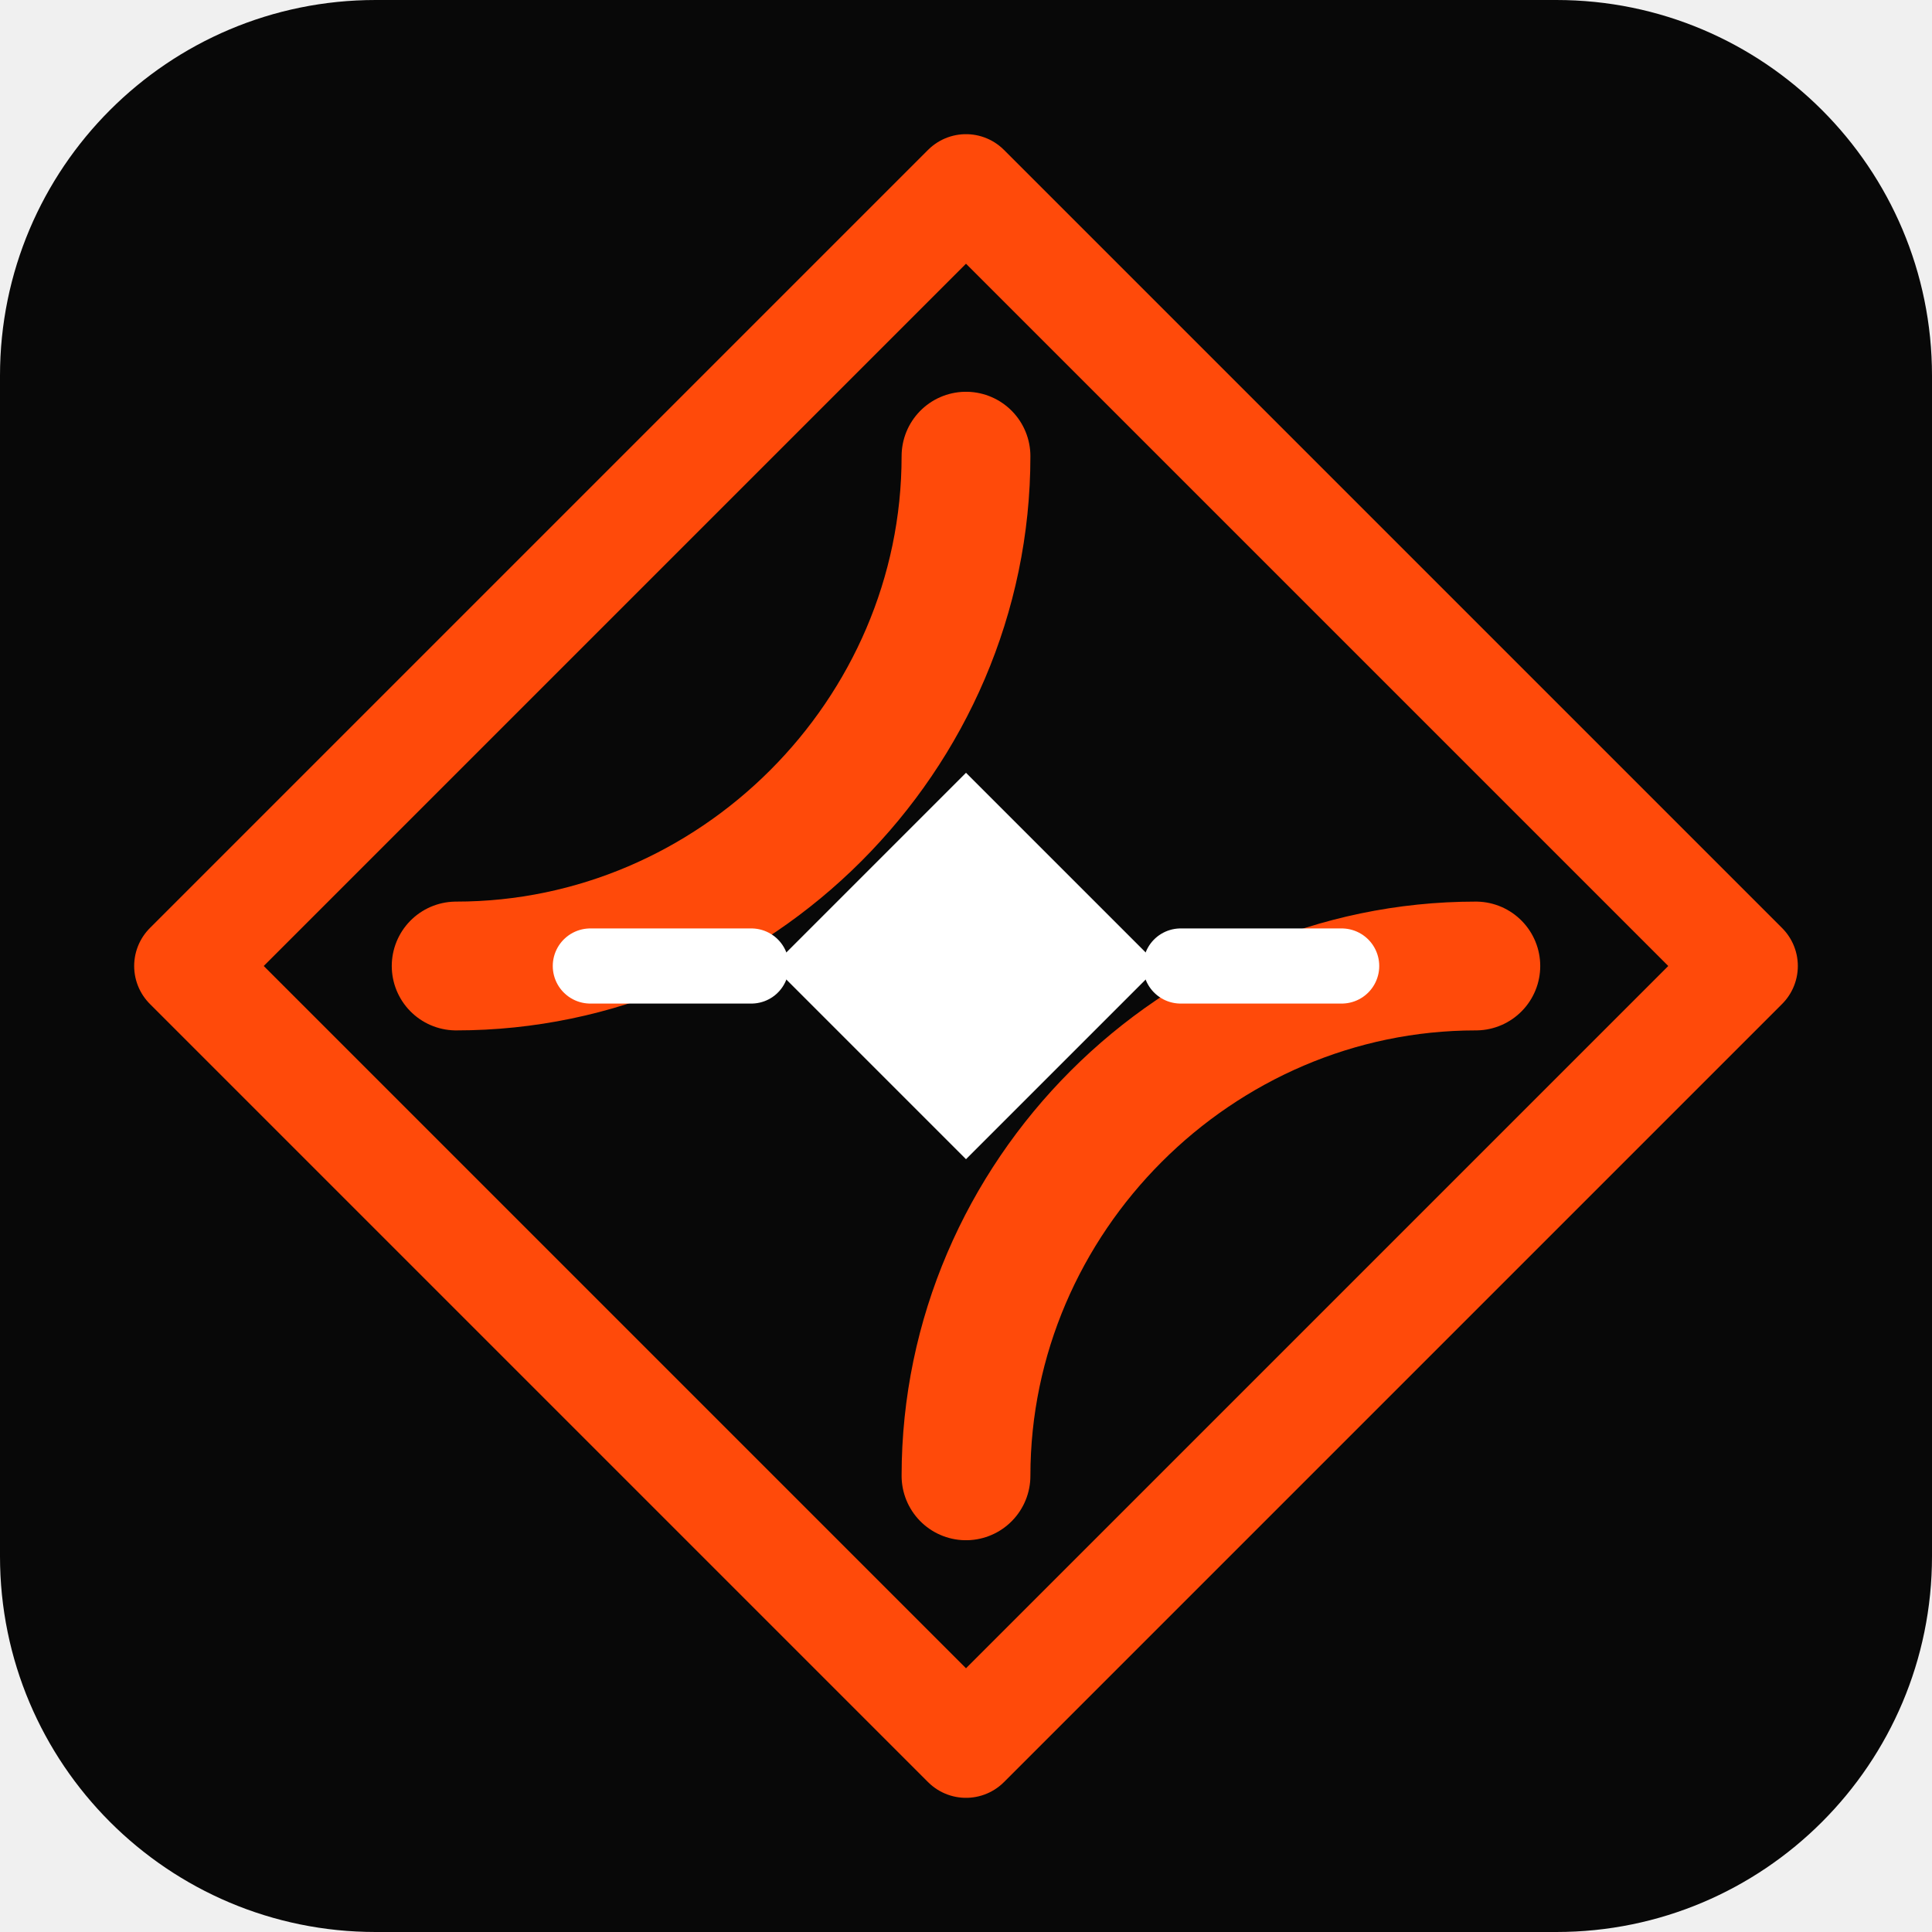
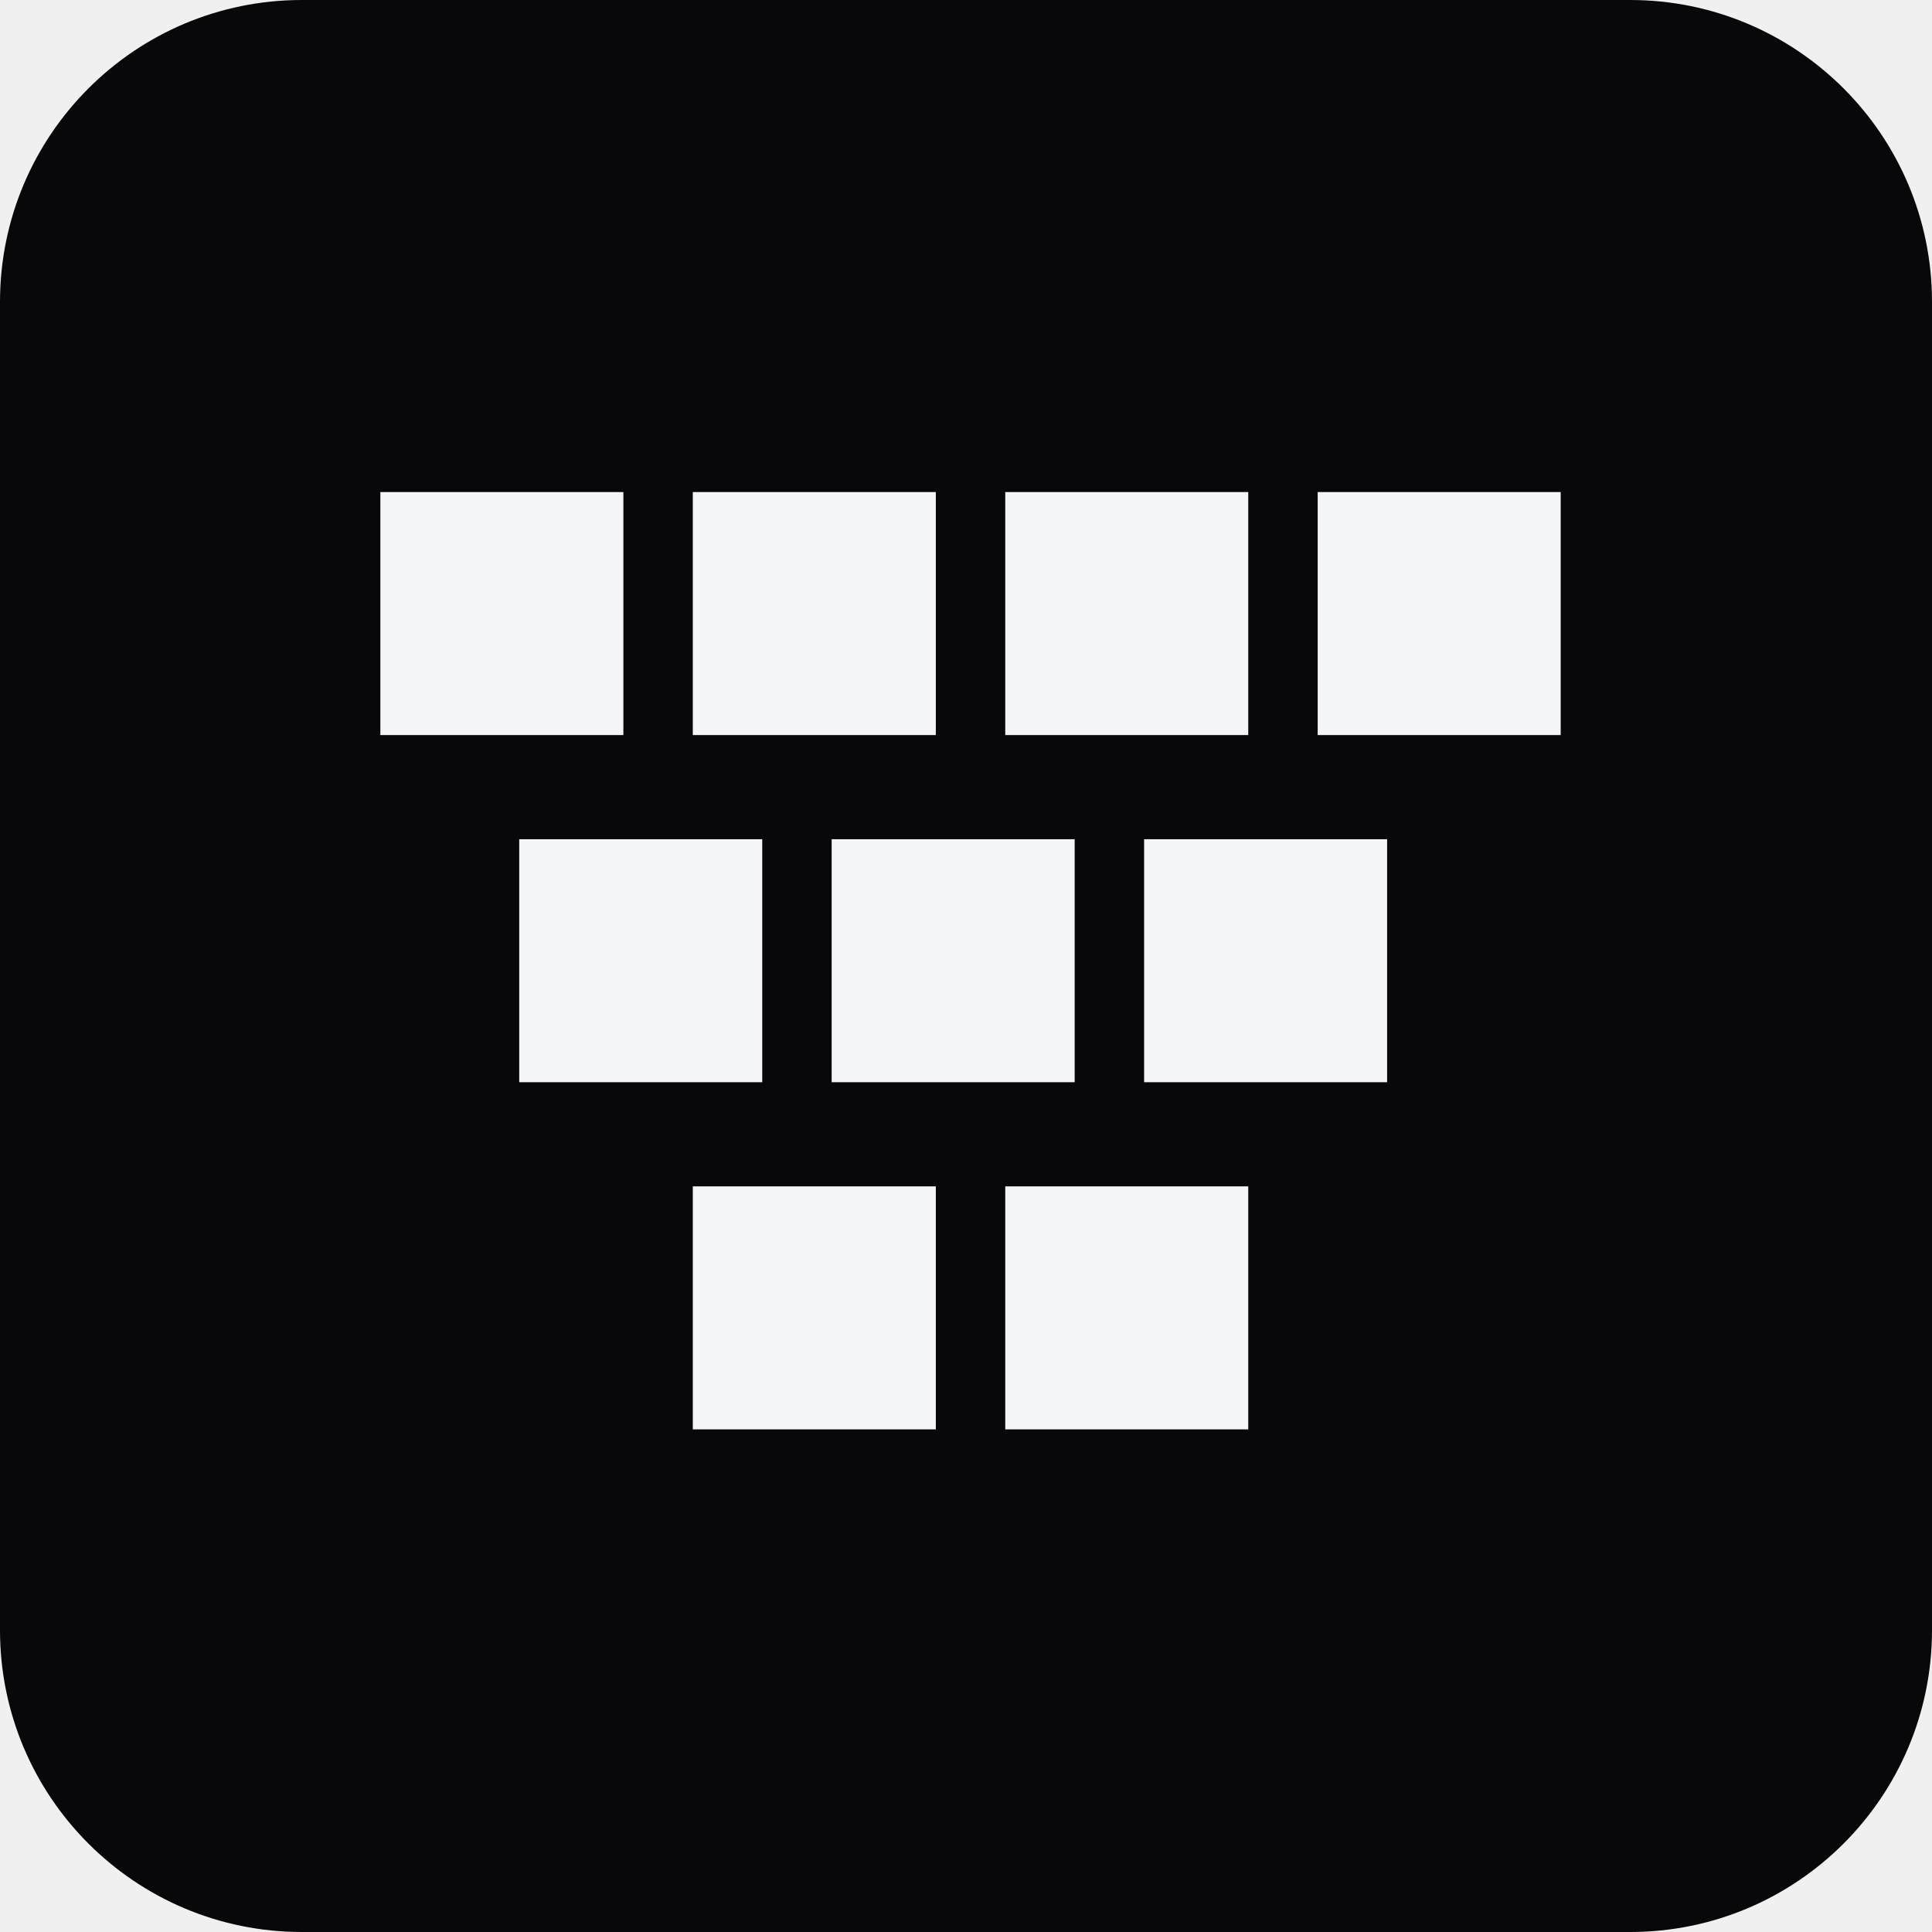
- <svg xmlns="http://www.w3.org/2000/svg" viewBox="0 0 36 36">
-   <rect width="36" height="36" rx="7" fill="#080808" />
-   <path d="M18 3.5 32.5 18 18 32.5 3.5 18 18 3.5Z" fill="none" stroke="#ff4a0a" stroke-width="2" stroke-linejoin="round" />
-   <path d="M8.5 18c5.2 0 9.5-4.3 9.5-9.5M27.5 18c-5.2 0-9.5 4.3-9.5 9.5" fill="none" stroke="#ff4a0a" stroke-width="2.4" stroke-linecap="round" />
-   <path d="m18 14.4 3.6 3.6-3.6 3.6-3.6-3.6 3.6-3.6Z" fill="#fff" />
-   <path d="M11 18h3m8 0h3" stroke="#fff" stroke-width="1.4" stroke-linecap="round" />
+ <svg xmlns="http://www.w3.org/2000/svg" viewBox="0 0 64 64">
+   <rect width="64" height="64" rx="10" fill="#08080a" />
+   <g fill="#f4f5f7" transform="translate(8 14) scale(1.15)">
+     <rect x="4" y="2" width="7" height="7" />
+     <rect x="13" y="2" width="7" height="7" />
+     <rect x="22" y="2" width="7" height="7" />
+     <rect x="31" y="2" width="7" height="7" />
+     <rect x="8" y="12" width="7" height="7" />
+     <rect x="17" y="12" width="7" height="7" />
+     <rect x="26" y="12" width="7" height="7" />
+     <rect x="13" y="22" width="7" height="7" />
+     <rect x="22" y="22" width="7" height="7" />
+   </g>
</svg>
